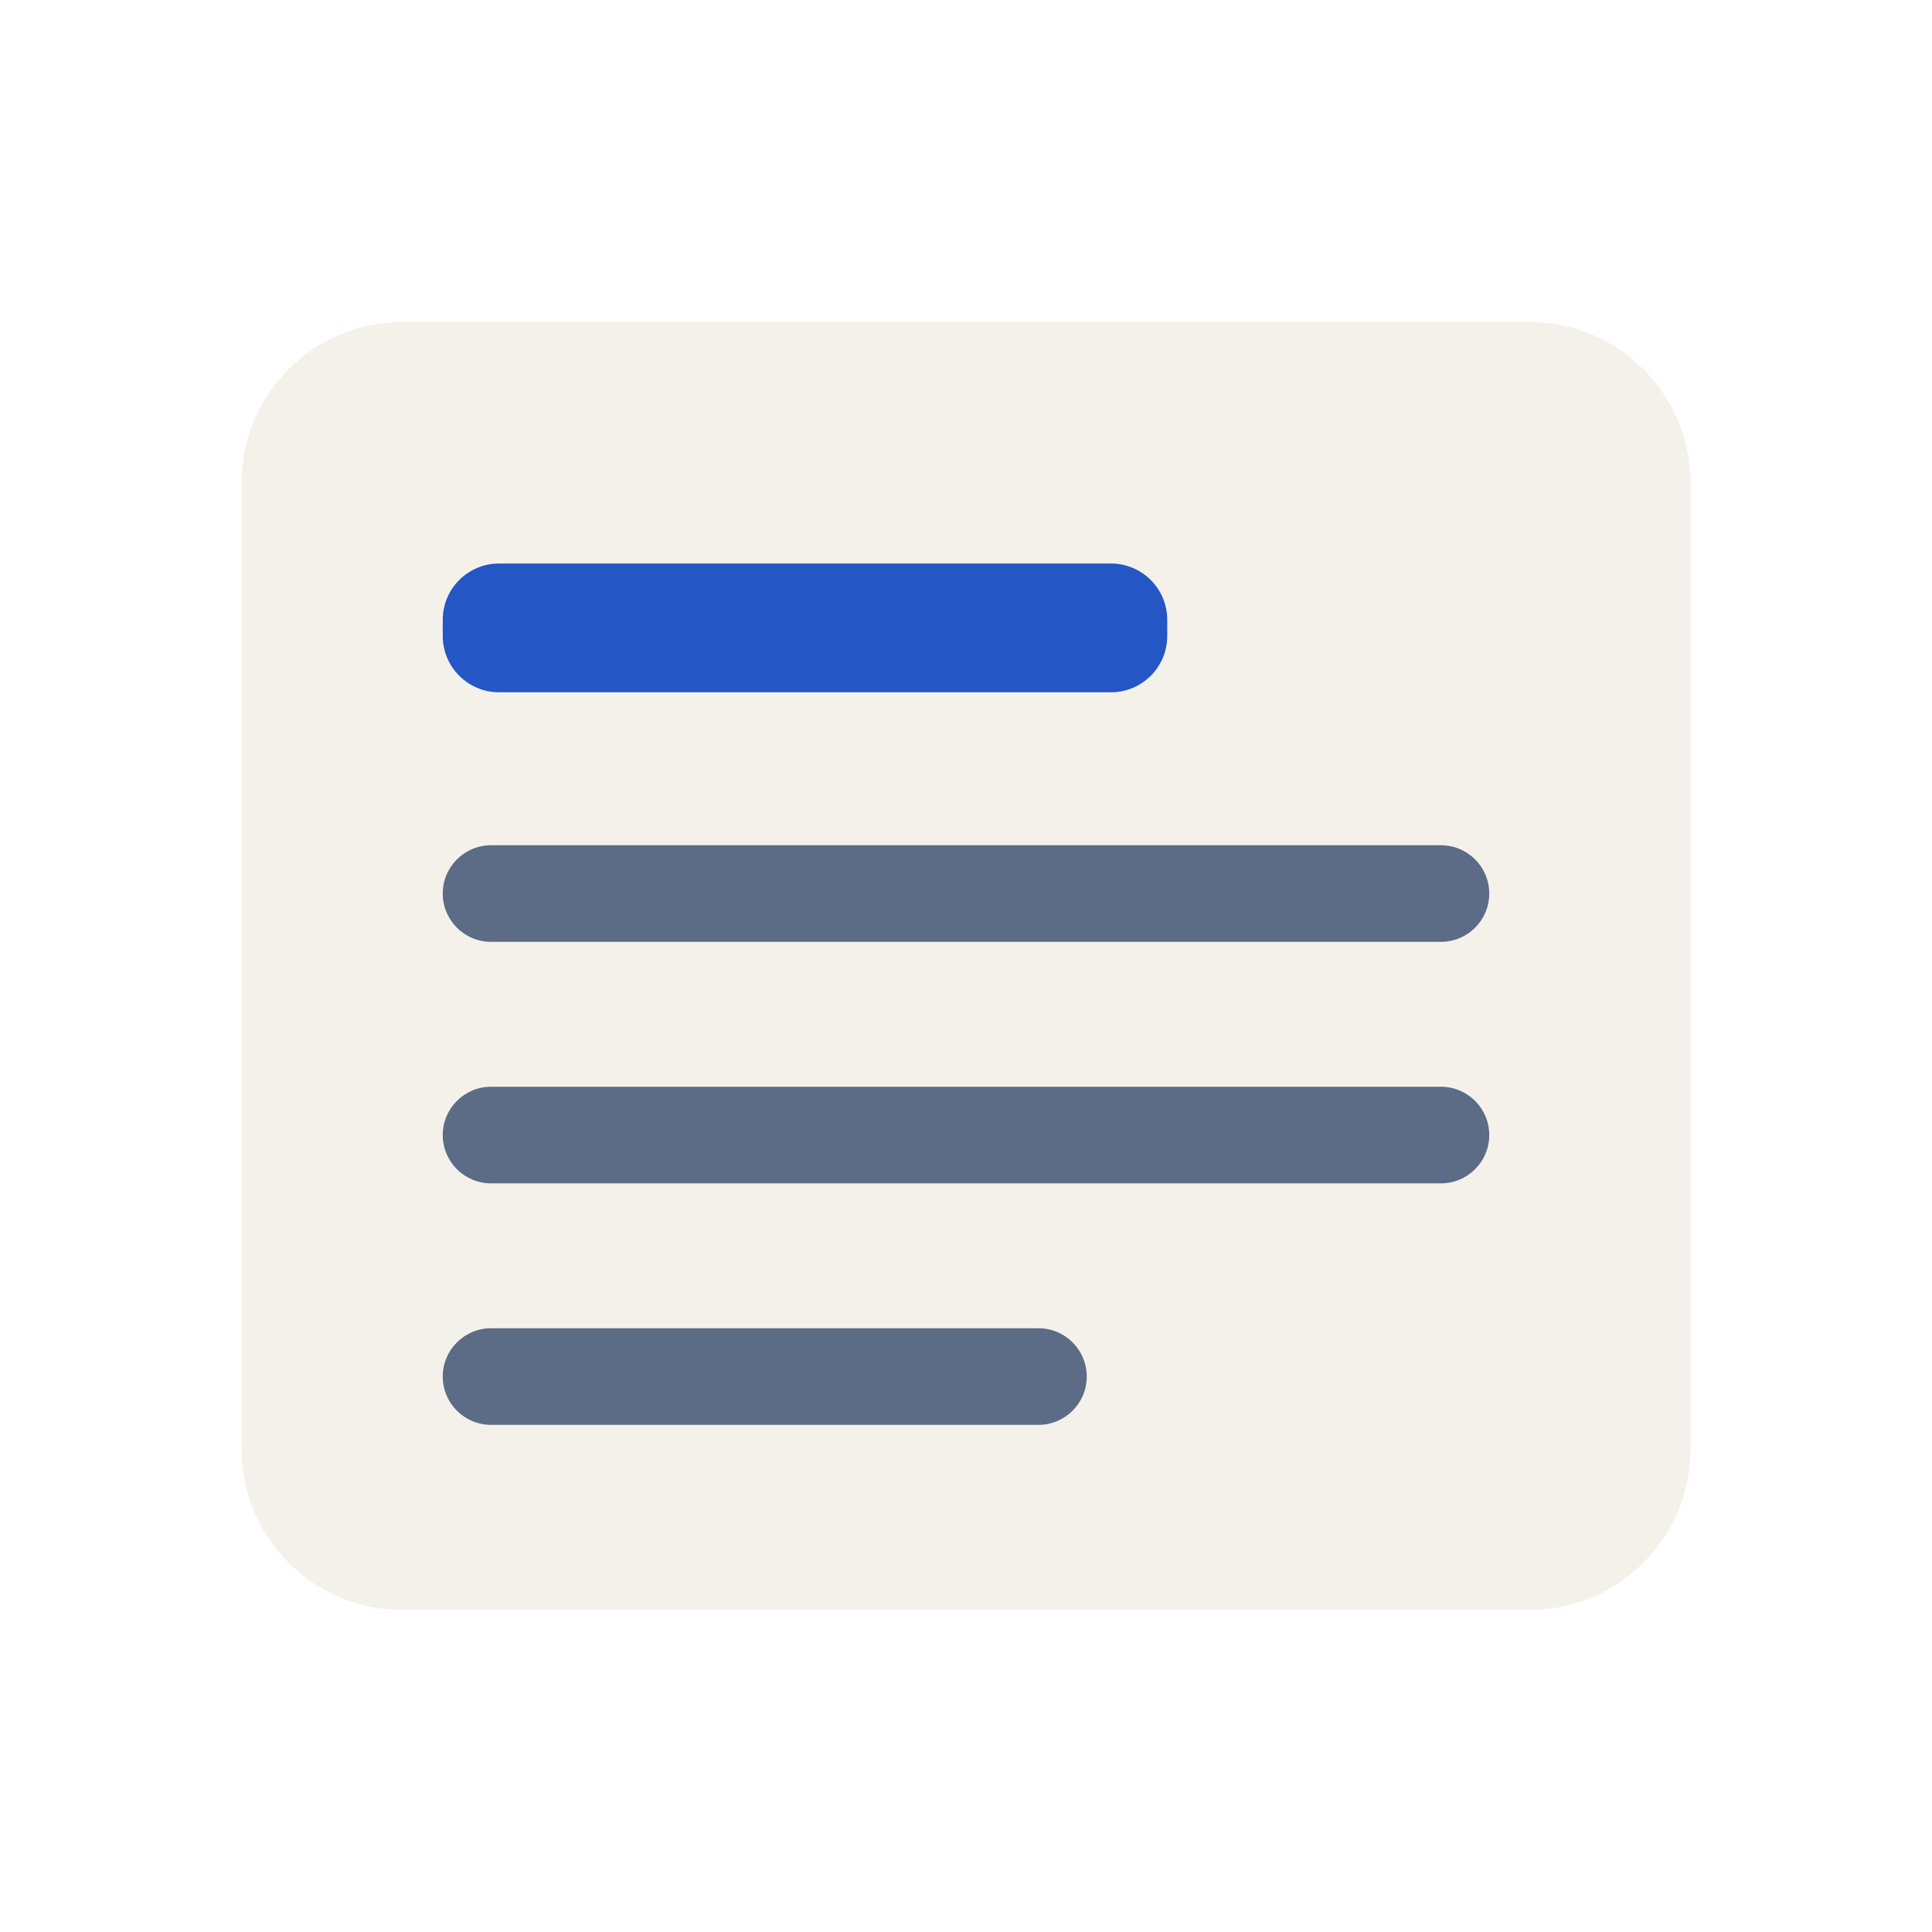
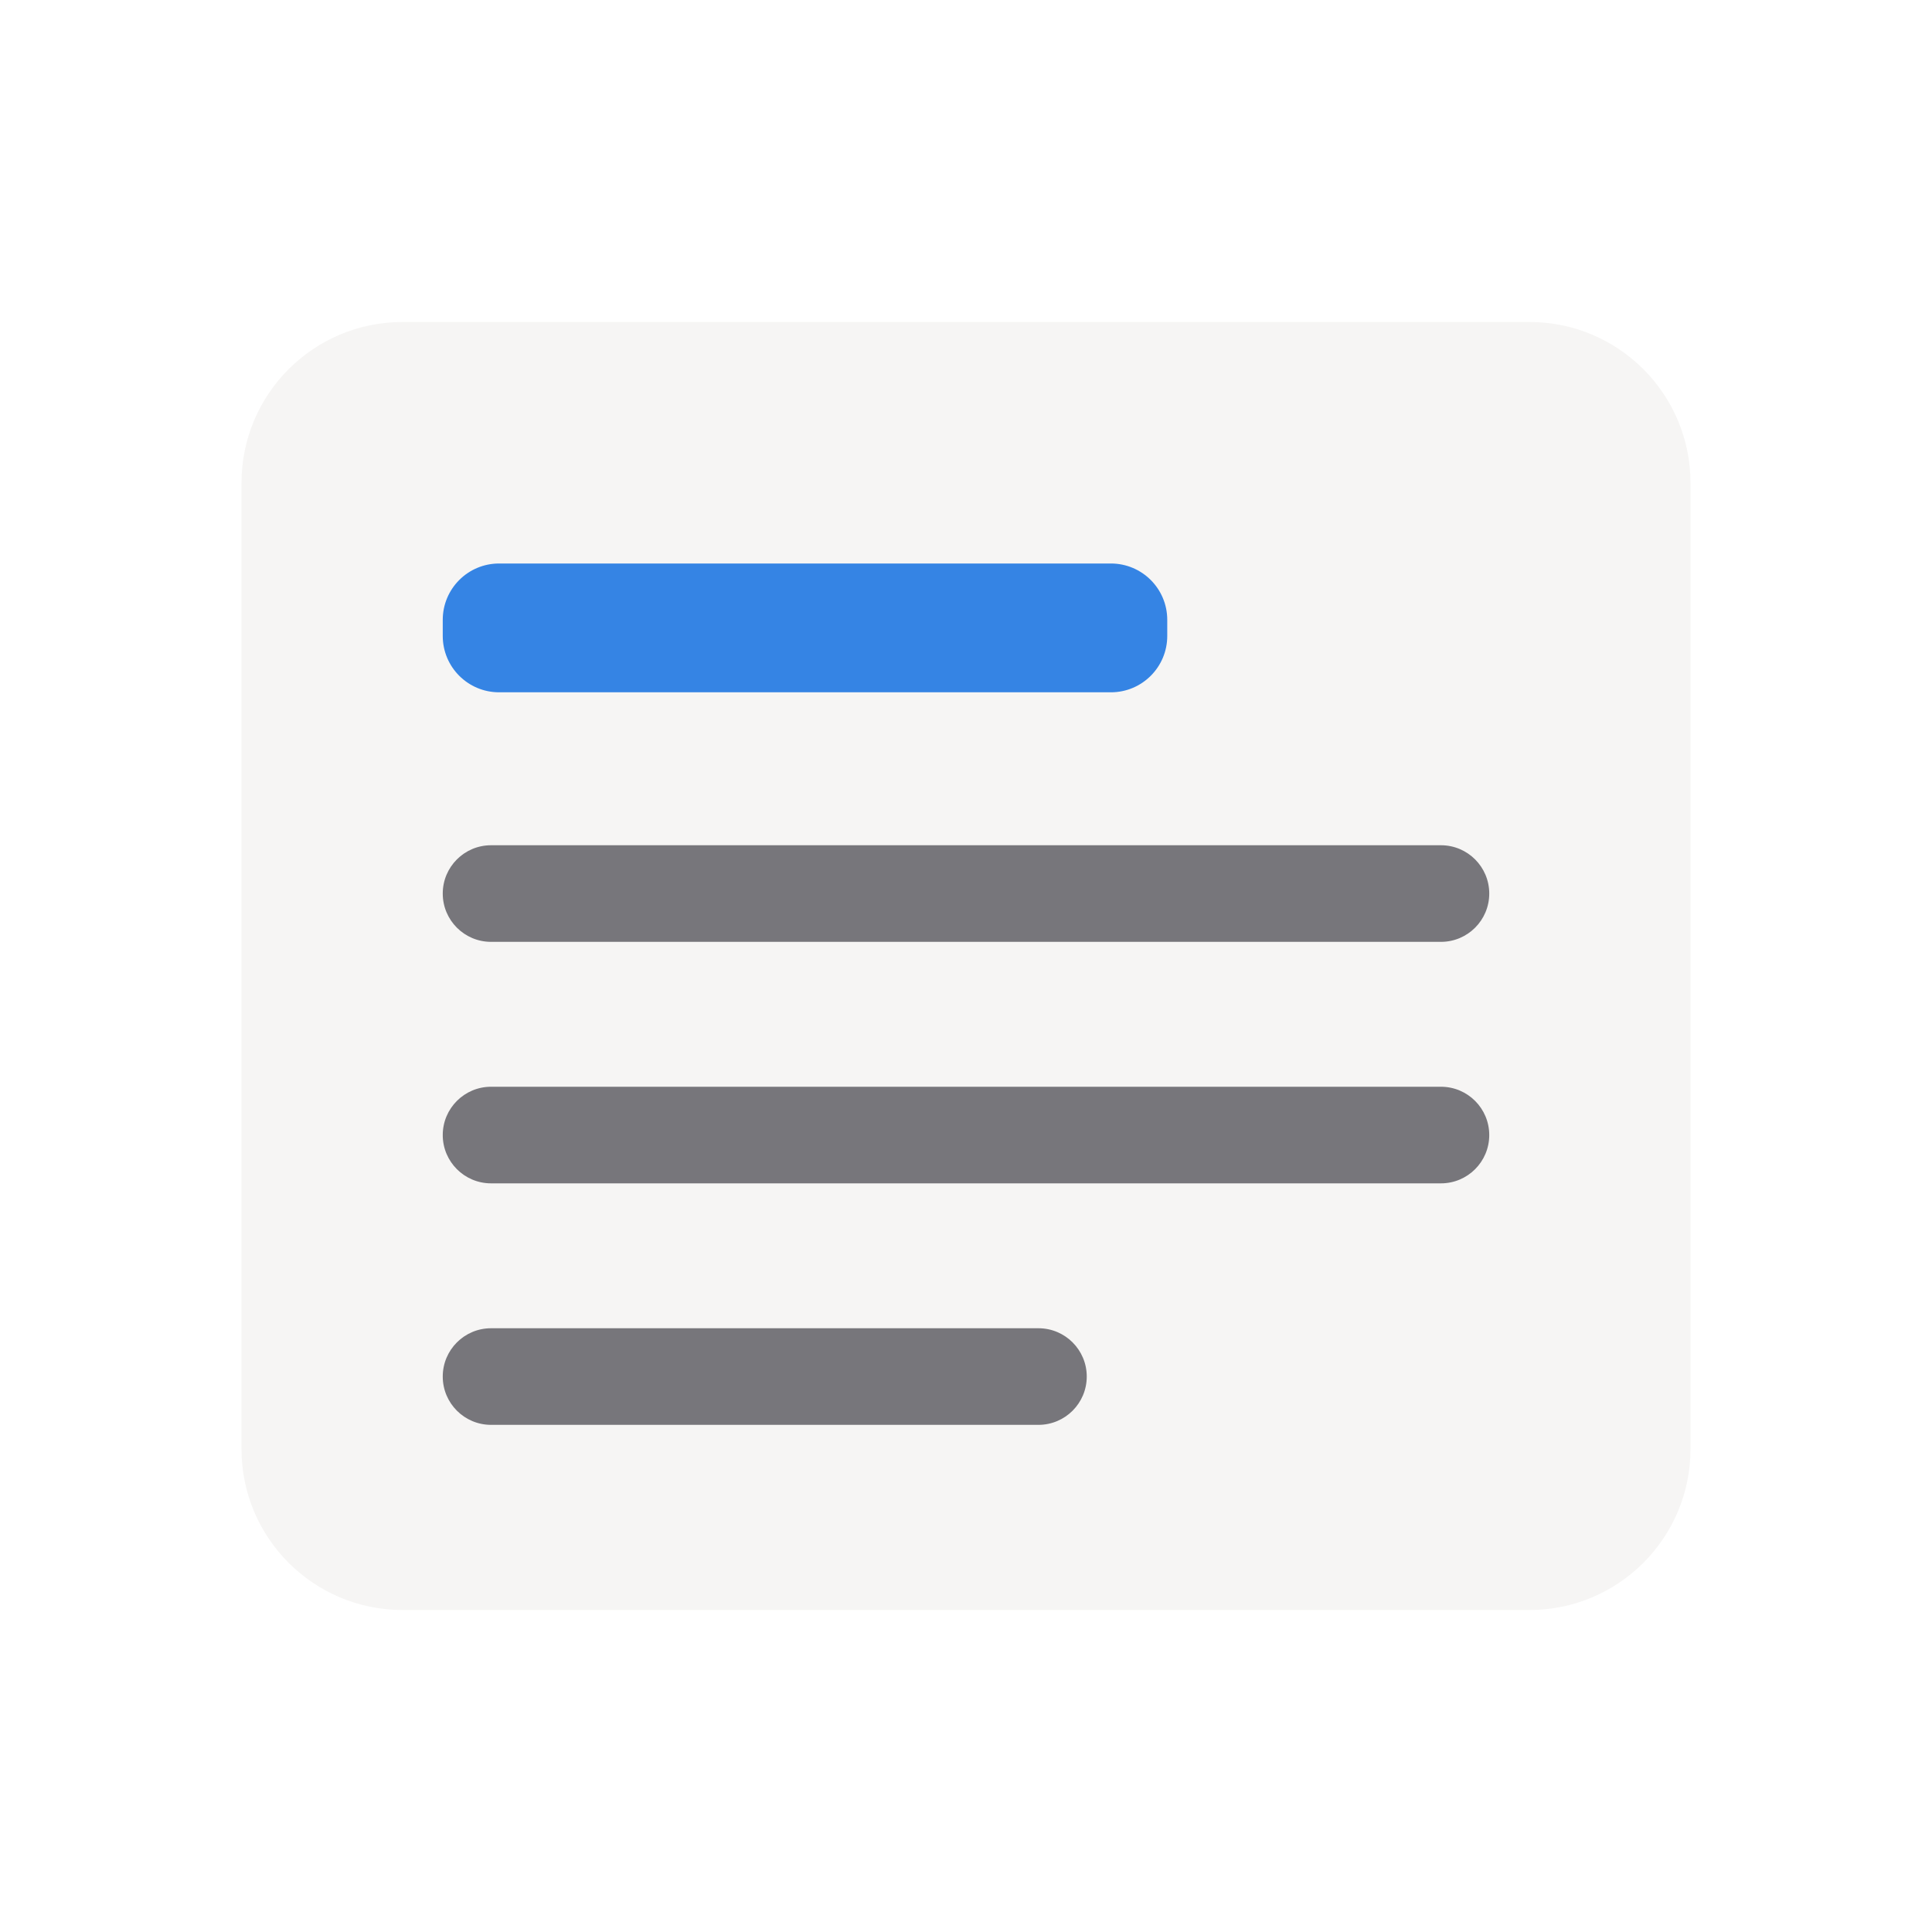
<svg xmlns="http://www.w3.org/2000/svg" viewBox="0 0 48 48">
-   <rect x="6" y="8" width="36" height="32" rx="4" fill="#f4f1ea" />
-   <rect x="11" y="14" width="18" height="3.2" rx="1.4" fill="#2457c5" />
-   <rect x="11" y="21" width="26" height="2.4" rx="1.2" fill="#5c6b86" />
-   <rect x="11" y="27" width="26" height="2.4" rx="1.2" fill="#5c6b86" />
-   <rect x="11" y="33" width="16" height="2.4" rx="1.2" fill="#5c6b86" />
+   <rect x="6" y="8" width="36" height="32" rx="4" fill="#f6f5f4" />
+   <rect x="11" y="14" width="18" height="3.2" rx="1.4" fill="#3584e4" />
+   <rect x="11" y="21" width="26" height="2.4" rx="1.2" fill="#77767b" />
+   <rect x="11" y="27" width="26" height="2.4" rx="1.2" fill="#77767b" />
+   <rect x="11" y="33" width="16" height="2.4" rx="1.2" fill="#77767b" />
</svg>
